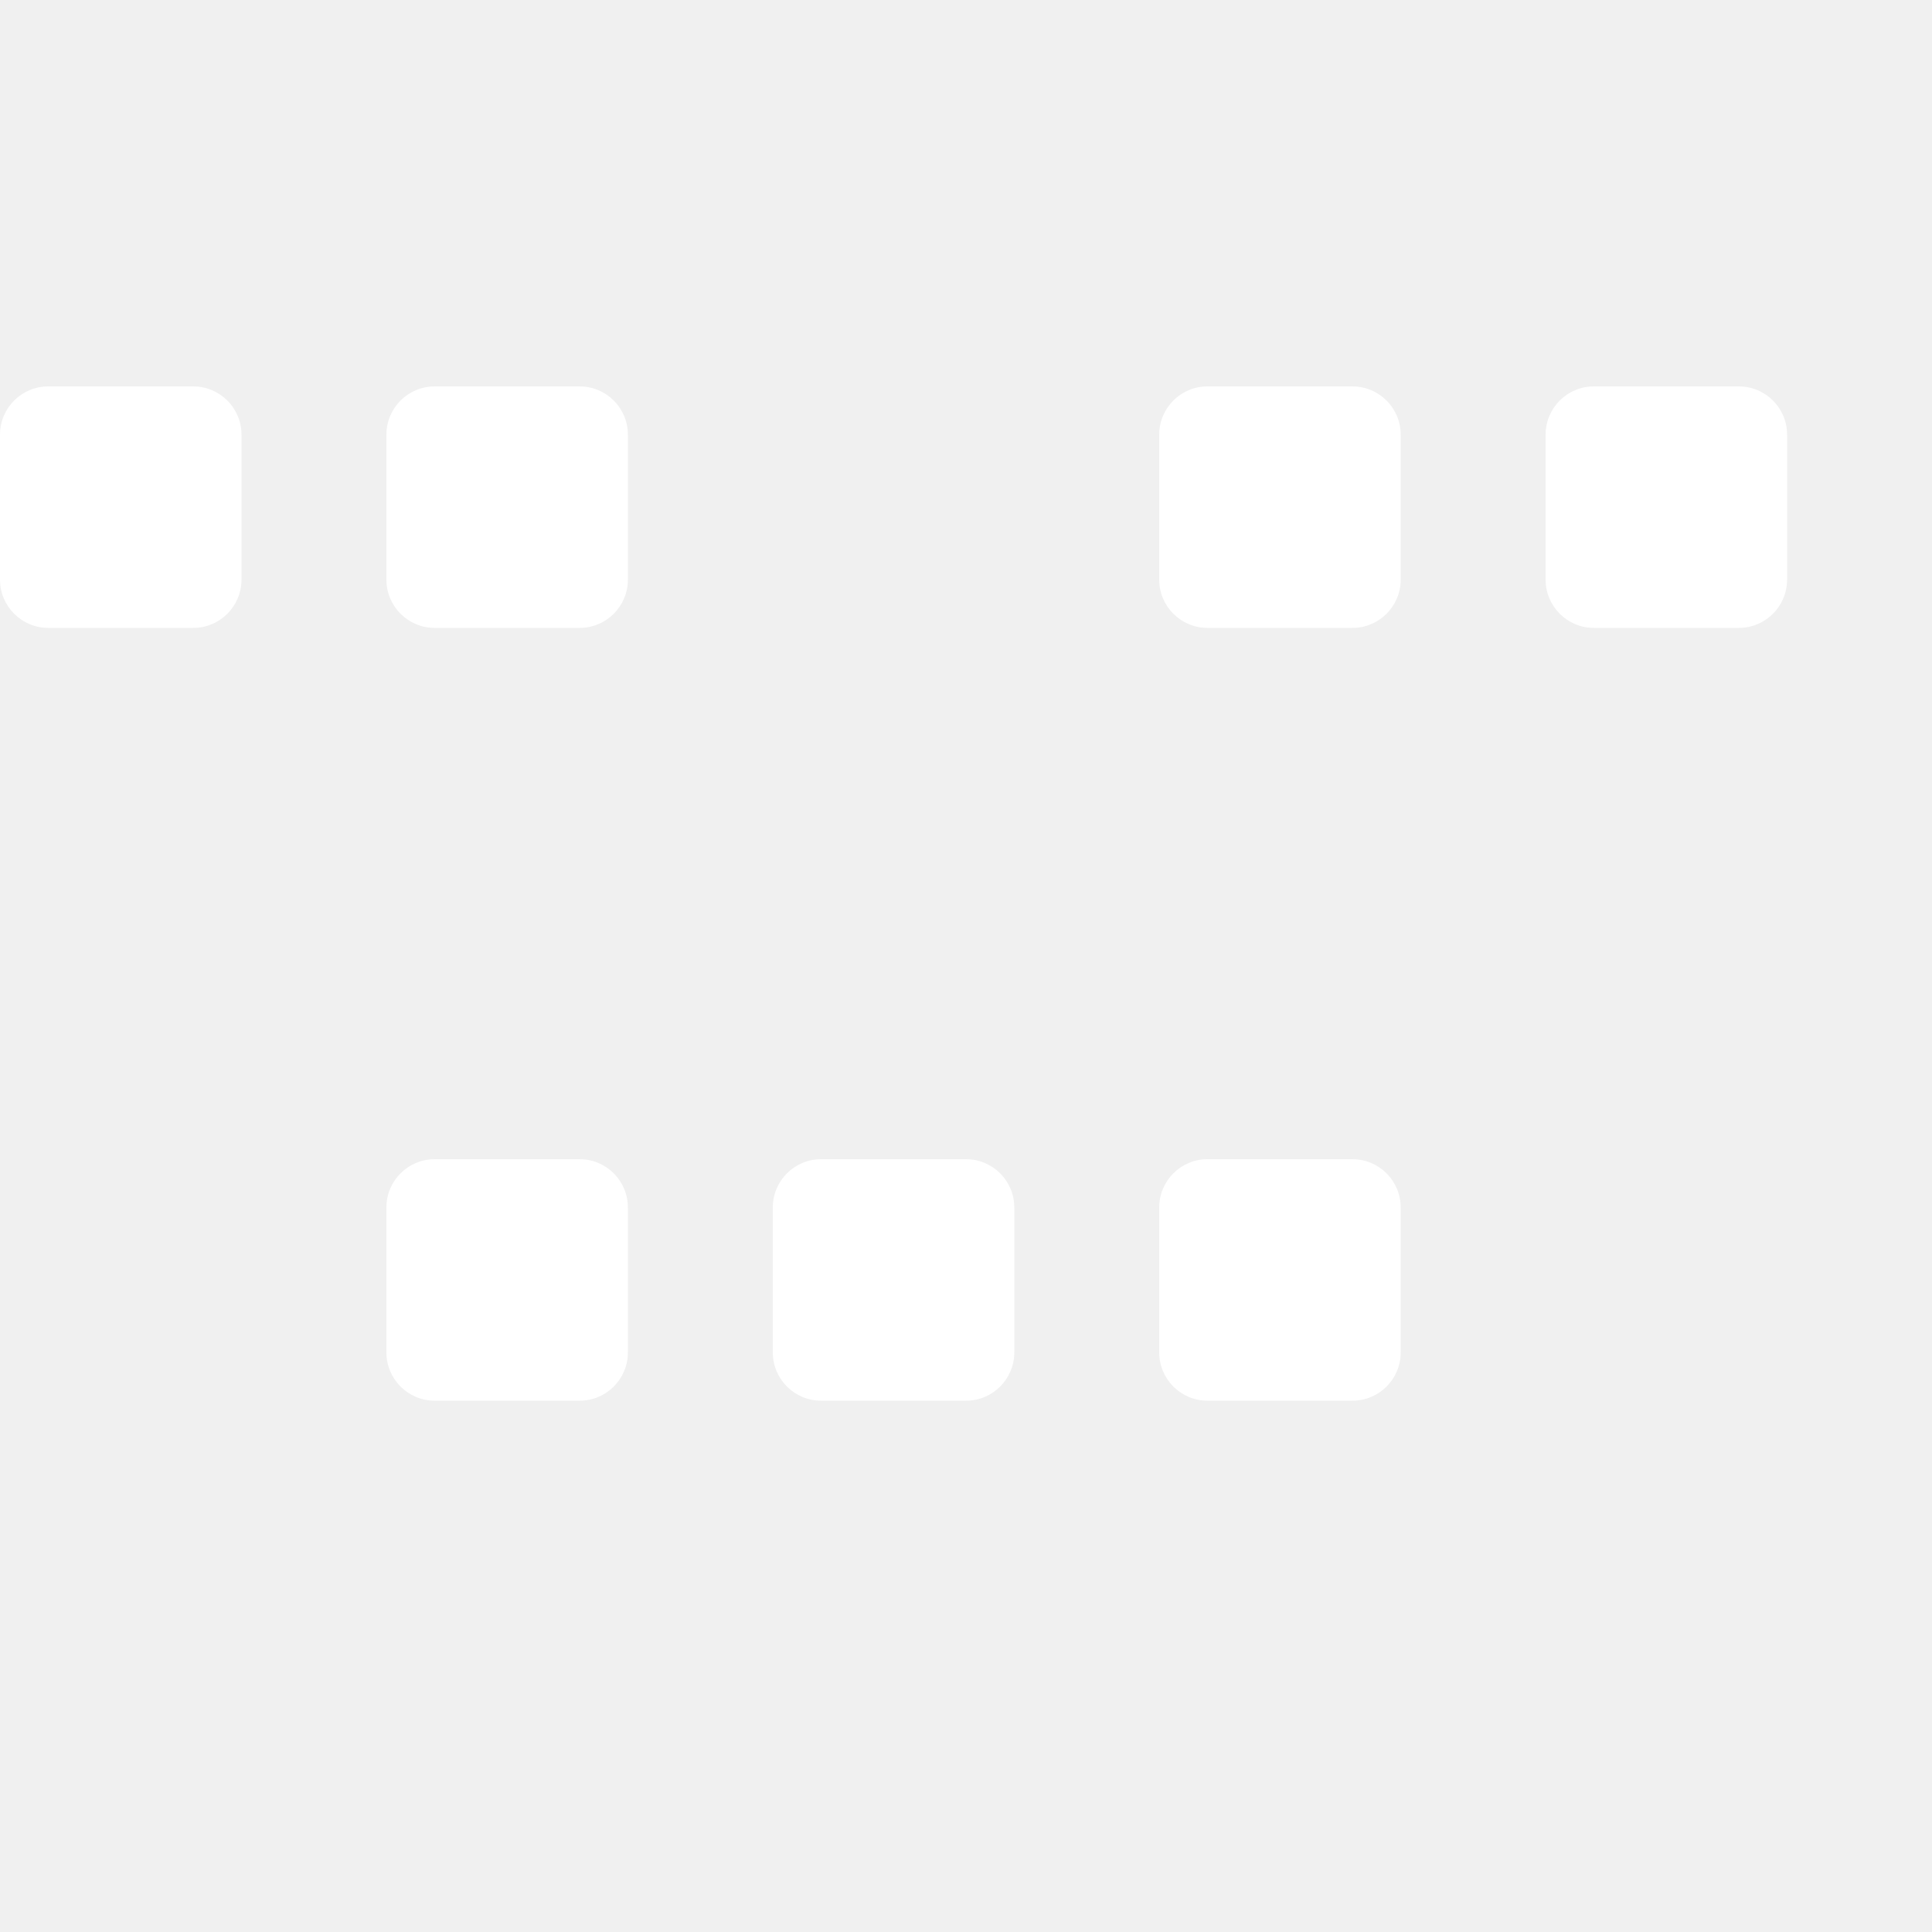
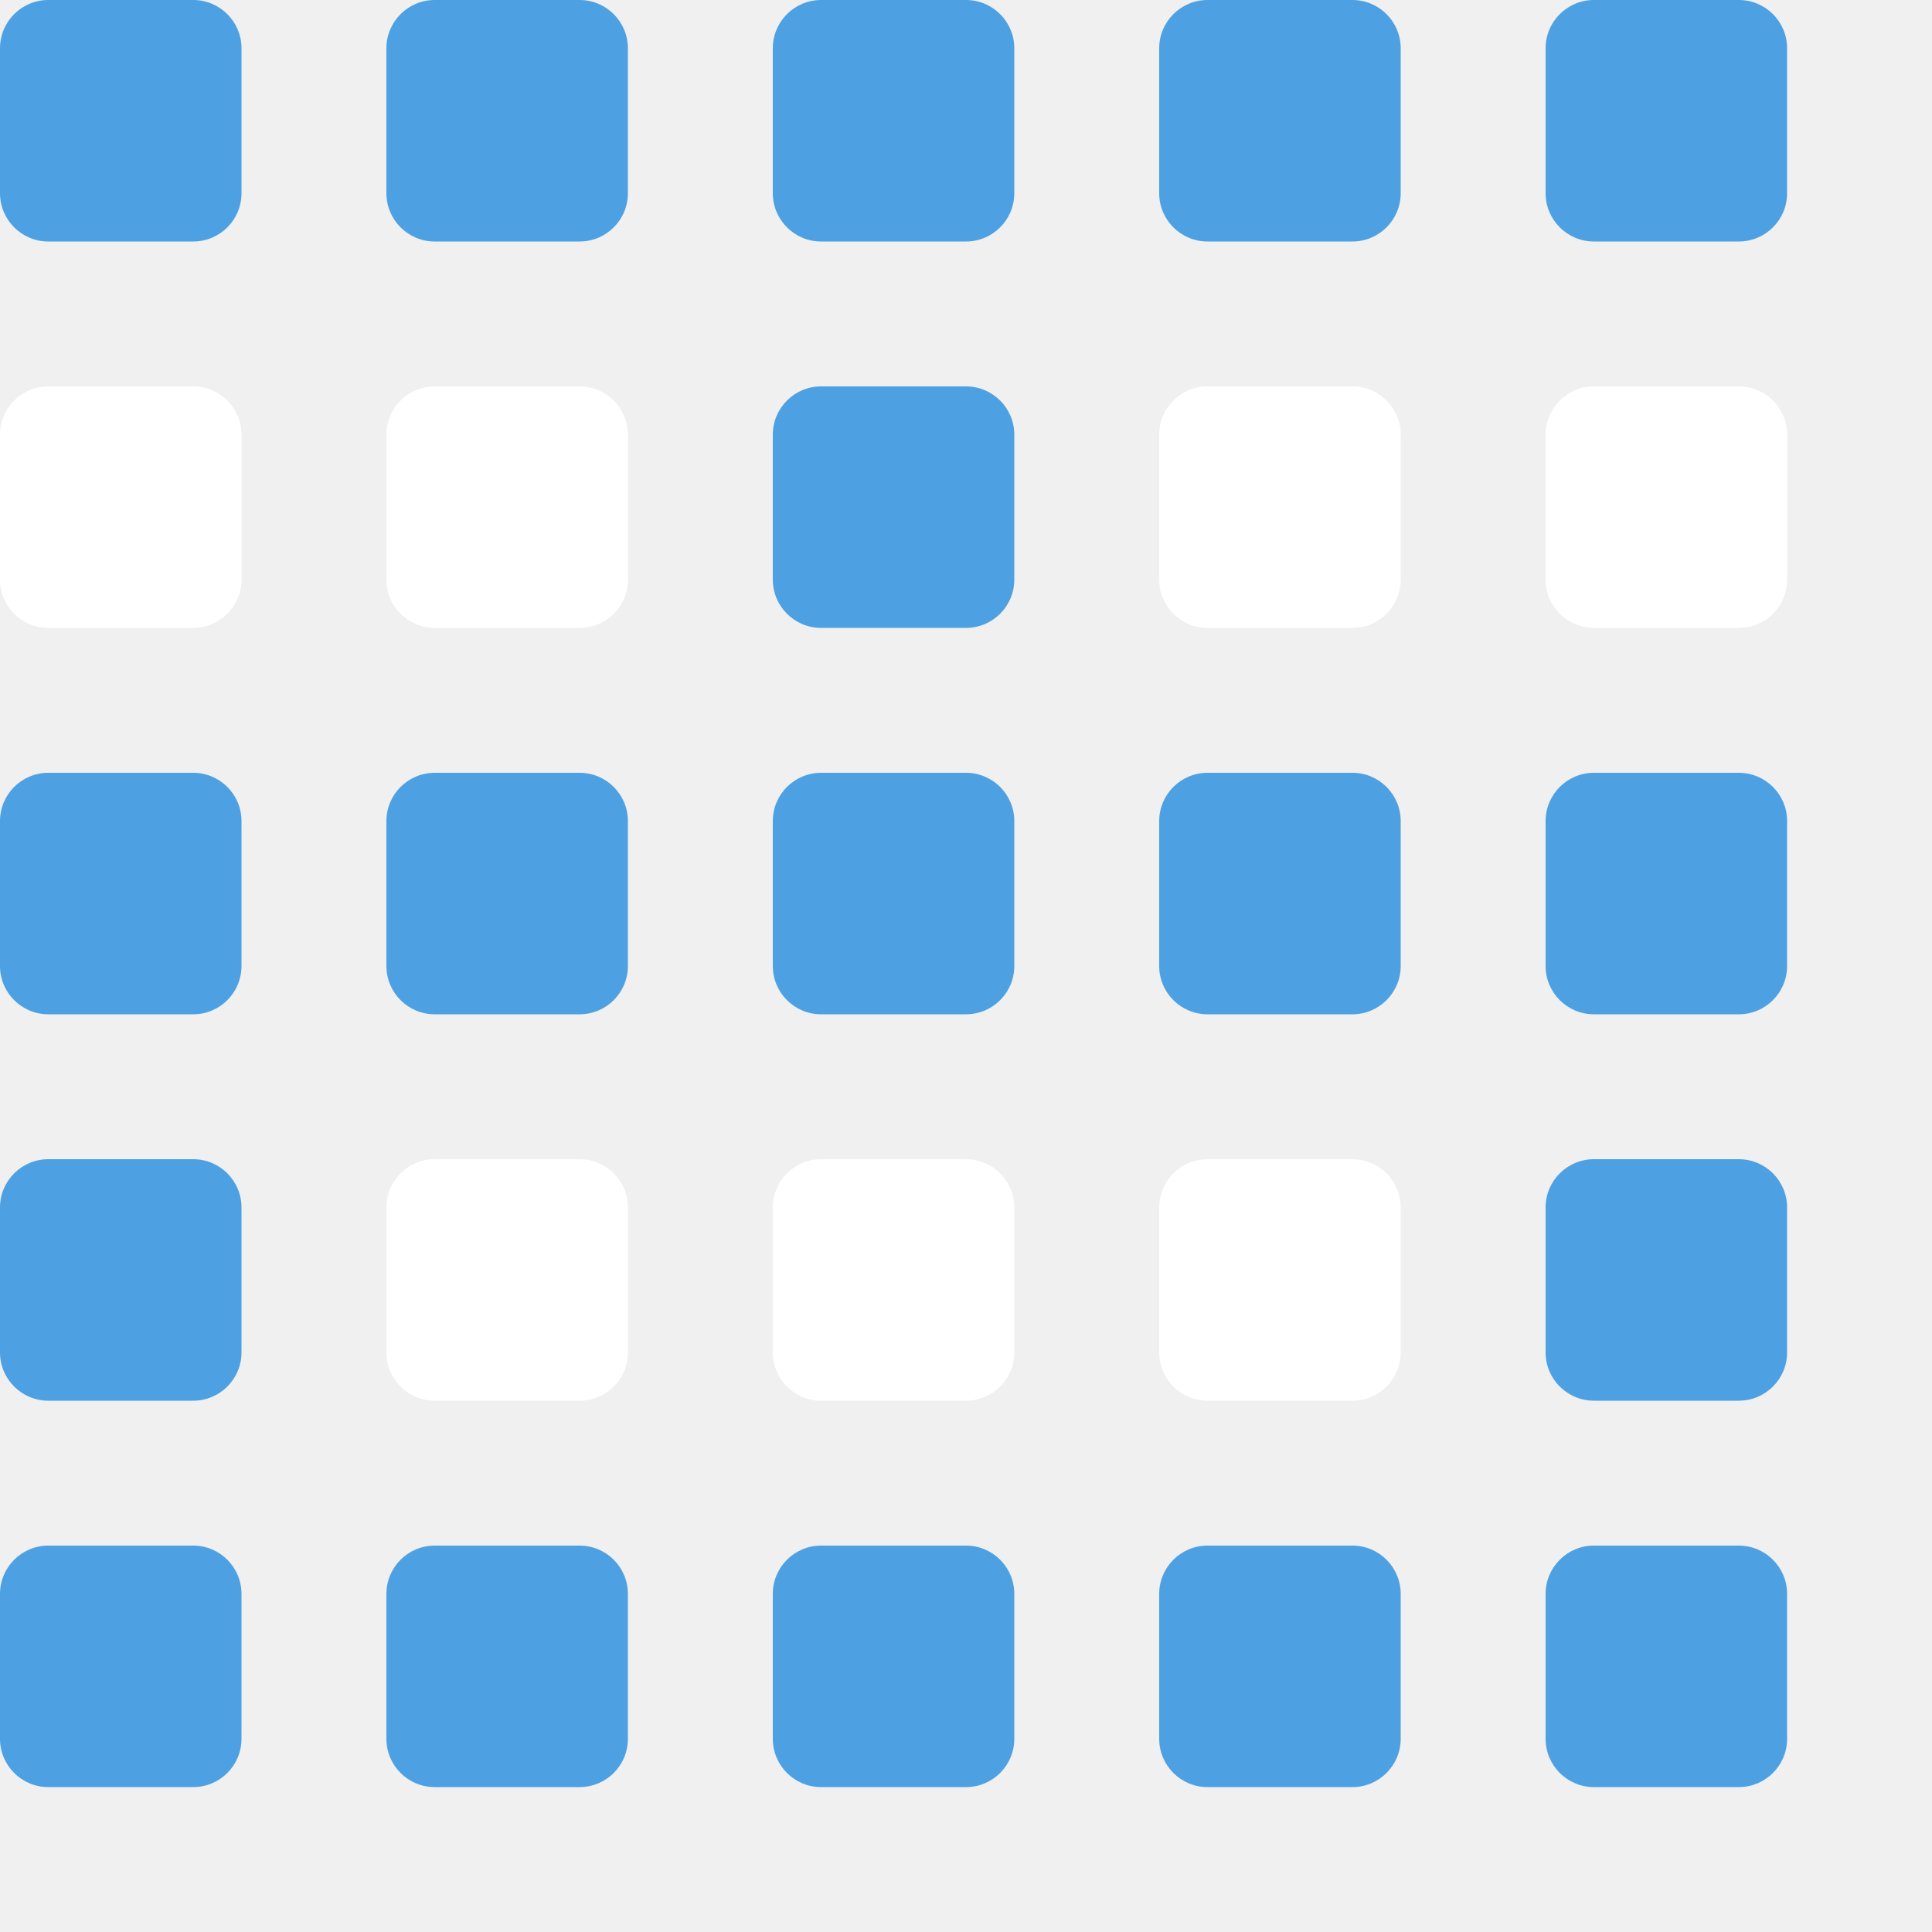
<svg xmlns="http://www.w3.org/2000/svg" height="200" width="200">
-   <rect y="0" x="0" width="25" height="25" rx="5" transform="translate(0,0)" style="fill: #fff; fill-opacity:0;" />
-   <rect y="0" x="0" width="25" height="25" rx="5" transform="translate(40,0)" style="fill: #fff; fill-opacity:0;" />
-   <rect y="0" x="0" width="25" height="25" rx="5" transform="translate(80,0)" style="fill: #fff; fill-opacity:0;" />
-   <rect y="0" x="0" width="25" height="25" rx="5" transform="translate(120,0)" style="fill: #fff; fill-opacity:0;" />
-   <rect y="0" x="0" width="25" height="25" rx="5" transform="translate(160,0)" style="fill: #fff; fill-opacity:0;" />
+   <rect y="0" x="0" width="25" height="25" rx="5" transform="translate(0,0)" style="fill: #4DA1E3;" />
+   <rect y="0" x="0" width="25" height="25" rx="5" transform="translate(40,0)" style="fill: #4DA1E3;" />
+   <rect y="0" x="0" width="25" height="25" rx="5" transform="translate(80,0)" style="fill: #4DA1E3;" />
+   <rect y="0" x="0" width="25" height="25" rx="5" transform="translate(120,0)" style="fill: #4DA1E3;" />
+   <rect y="0" x="0" width="25" height="25" rx="5" transform="translate(160,0)" style="fill: #4DA1E3;" />
  <rect y="0" x="0" width="25" height="25" rx="5" transform="translate(0,40)" style="fill:#fff;" />
  <rect y="0" x="0" width="25" height="25" rx="5" transform="translate(40,40)" style="fill:#fff;" />
-   <rect y="0" x="0" width="25" height="25" rx="5" transform="translate(80,40)" style="fill: #fff; fill-opacity:0;" />
+   <rect y="0" x="0" width="25" height="25" rx="5" transform="translate(80,40)" style="fill: #4DA1E3;" />
  <rect y="0" x="0" width="25" height="25" rx="5" transform="translate(120,40)" style="fill:#fff;" />
  <rect y="0" x="0" width="25" height="25" rx="5" transform="translate(160,40)" style="fill:#fff;" />
-   <rect y="0" x="0" width="25" height="25" rx="5" transform="translate(0,80)" style="fill: #fff; fill-opacity:0;" />
-   <rect y="0" x="0" width="25" height="25" rx="5" transform="translate(40,80)" style="fill: #fff; fill-opacity:0;" />
-   <rect y="0" x="0" width="25" height="25" rx="5" transform="translate(80,80)" style="fill: #fff; fill-opacity:0;" />
-   <rect y="0" x="0" width="25" height="25" rx="5" transform="translate(120,80)" style="fill: #fff; fill-opacity:0;" />
-   <rect y="0" x="0" width="25" height="25" rx="5" transform="translate(160,80)" style="fill: #fff; fill-opacity:0;" />
-   <rect y="0" x="0" width="25" height="25" rx="5" transform="translate(0,120)" style="fill: #fff; fill-opacity:0;" />
+   <rect y="0" x="0" width="25" height="25" rx="5" transform="translate(0,80)" style="fill: #4DA1E3;" />
+   <rect y="0" x="0" width="25" height="25" rx="5" transform="translate(40,80)" style="fill: #4DA1E3;" />
+   <rect y="0" x="0" width="25" height="25" rx="5" transform="translate(80,80)" style="fill: #4DA1E3;" />
+   <rect y="0" x="0" width="25" height="25" rx="5" transform="translate(120,80)" style="fill: #4DA1E3;" />
+   <rect y="0" x="0" width="25" height="25" rx="5" transform="translate(160,80)" style="fill: #4DA1E3;" />
+   <rect y="0" x="0" width="25" height="25" rx="5" transform="translate(0,120)" style="fill: #4DA1E3;" />
  <rect y="0" x="0" width="25" height="25" rx="5" transform="translate(40,120)" style="fill:#fff;" />
  <rect y="0" x="0" width="25" height="25" rx="5" transform="translate(80,120)" style="fill:#fff;" />
  <rect y="0" x="0" width="25" height="25" rx="5" transform="translate(120,120)" style="fill:#fff;" />
-   <rect y="0" x="0" width="25" height="25" rx="5" transform="translate(160,120)" style="fill: #fff; fill-opacity:0;" />
-   <rect y="0" x="0" width="25" height="25" rx="5" transform="translate(0,160)" style="fill: #fff; fill-opacity:0;" />
-   <rect y="0" x="0" width="25" height="25" rx="5" transform="translate(40,160)" style="fill: #fff; fill-opacity:0;" />
-   <rect y="0" x="0" width="25" height="25" rx="5" transform="translate(80,160)" style="fill: #fff; fill-opacity:0;" />
-   <rect y="0" x="0" width="25" height="25" rx="5" transform="translate(120,160)" style="fill: #fff; fill-opacity:0;" />
-   <rect y="0" x="0" width="25" height="25" rx="5" transform="translate(160,160)" style="fill: #fff; fill-opacity:0;" />
+   <rect y="0" x="0" width="25" height="25" rx="5" transform="translate(160,120)" style="fill: #4DA1E3;" />
+   <rect y="0" x="0" width="25" height="25" rx="5" transform="translate(0,160)" style="fill: #4DA1E3;" />
+   <rect y="0" x="0" width="25" height="25" rx="5" transform="translate(40,160)" style="fill: #4DA1E3;" />
+   <rect y="0" x="0" width="25" height="25" rx="5" transform="translate(80,160)" style="fill: #4DA1E3;" />
+   <rect y="0" x="0" width="25" height="25" rx="5" transform="translate(120,160)" style="fill: #4DA1E3;" />
+   <rect y="0" x="0" width="25" height="25" rx="5" transform="translate(160,160)" style="fill: #4DA1E3;" />
</svg>
